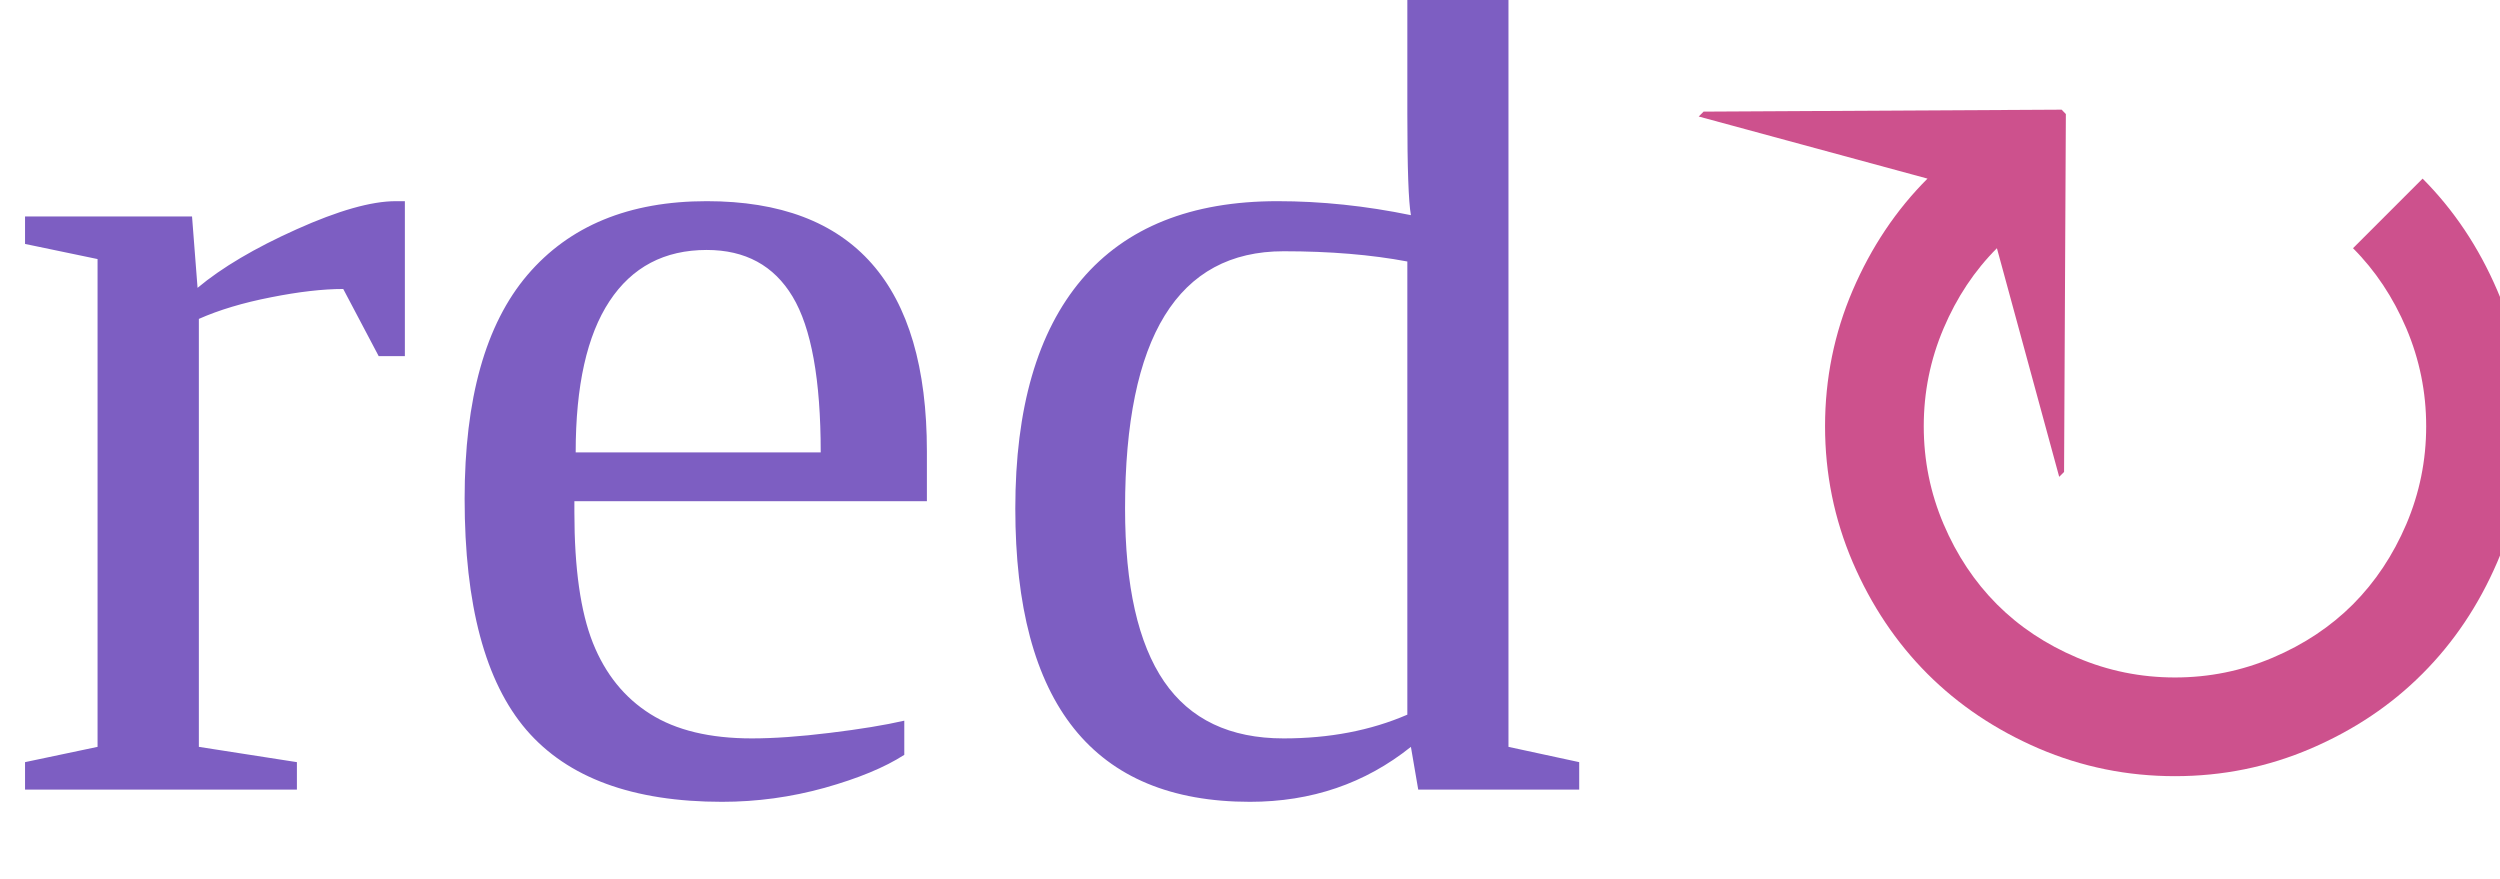
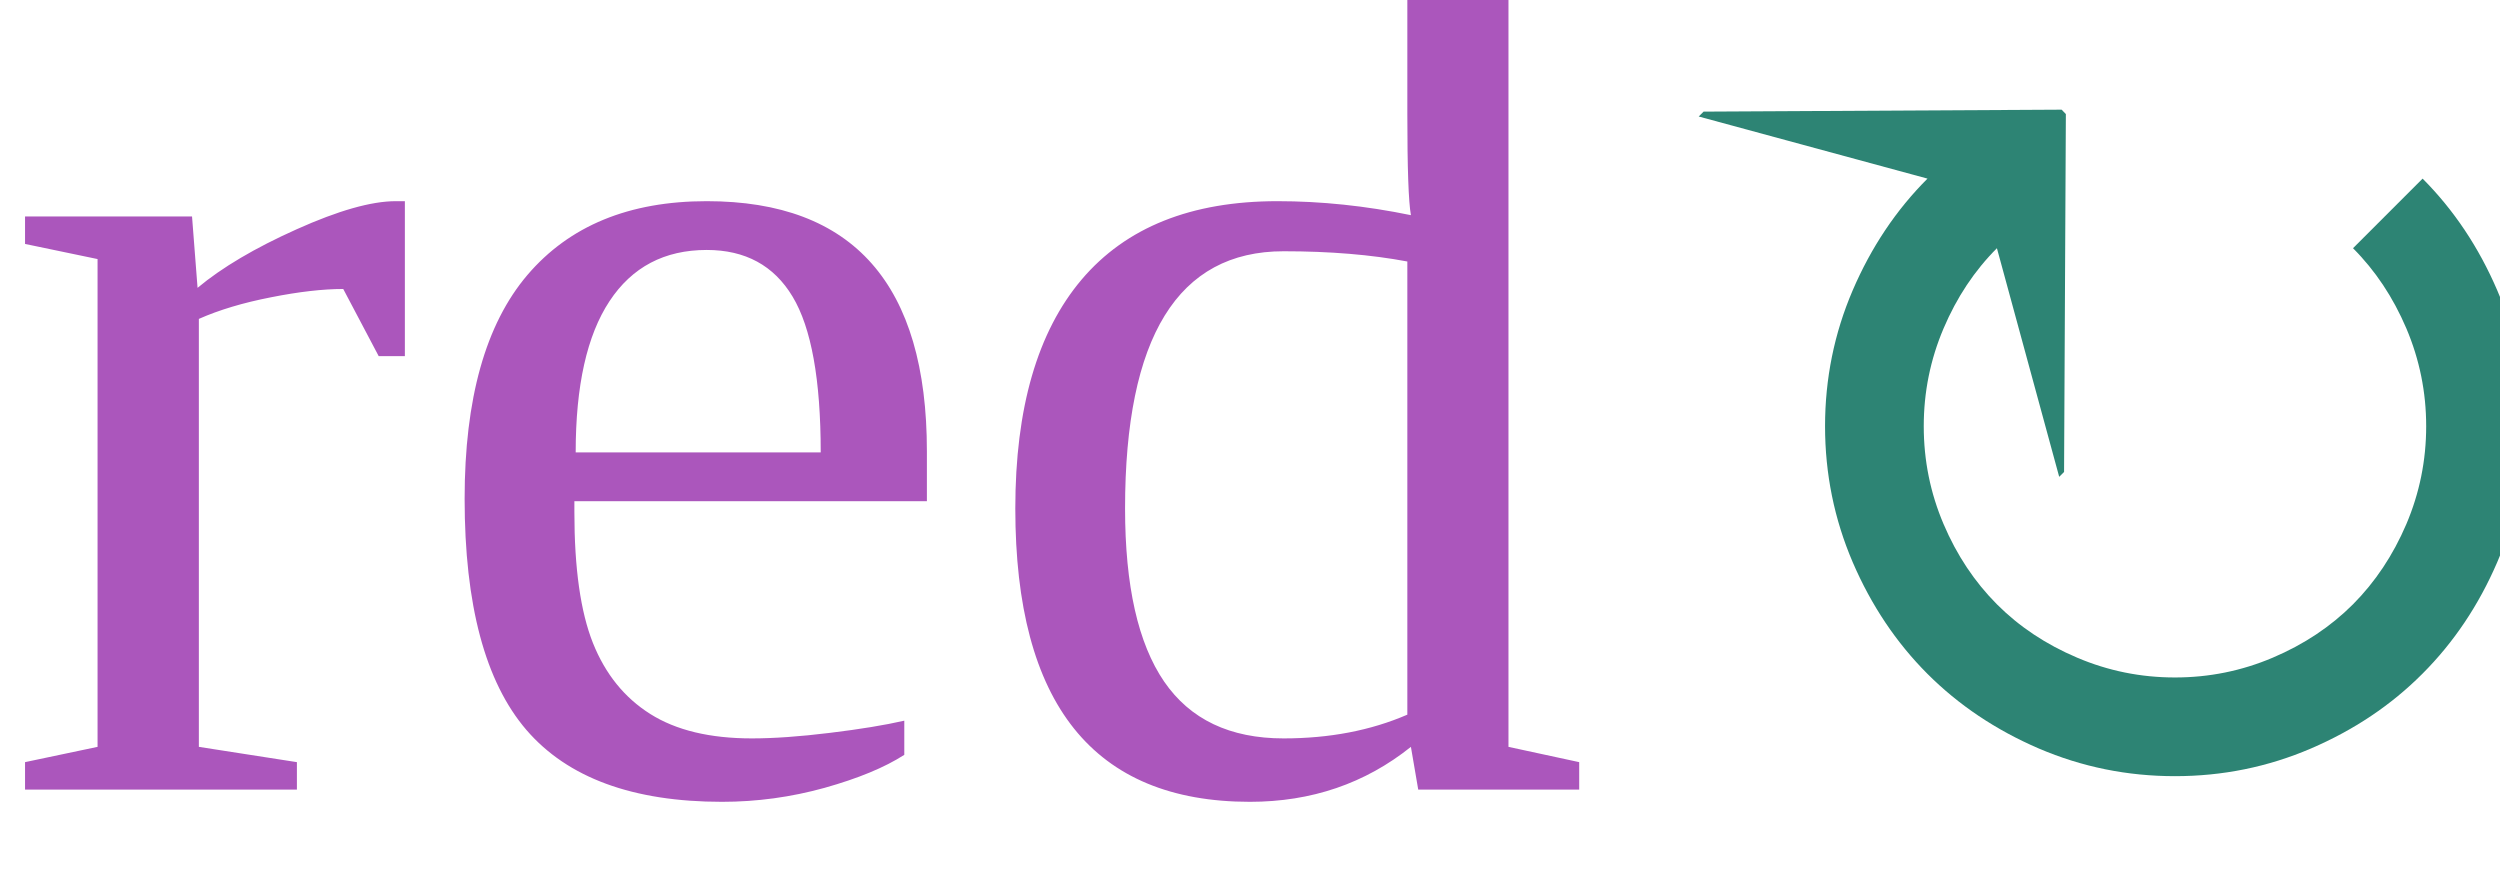
<svg xmlns="http://www.w3.org/2000/svg">
-   <text fill="#7d5ec2" dominant-baseline="text-before-edge" font-size="120" font-family="Times New Roman" font-weight="lighter">
-         red<tspan alignment-baseline="text-before-edge" fill="#cd518d">↻</tspan>
+   <text fill="#ab56bc" dominant-baseline="text-before-edge" font-size="120" font-family="Times New Roman" font-weight="lighter">
+         red<tspan alignment-baseline="text-before-edge" fill="#2d8474">↻</tspan>
  </text>
</svg>
